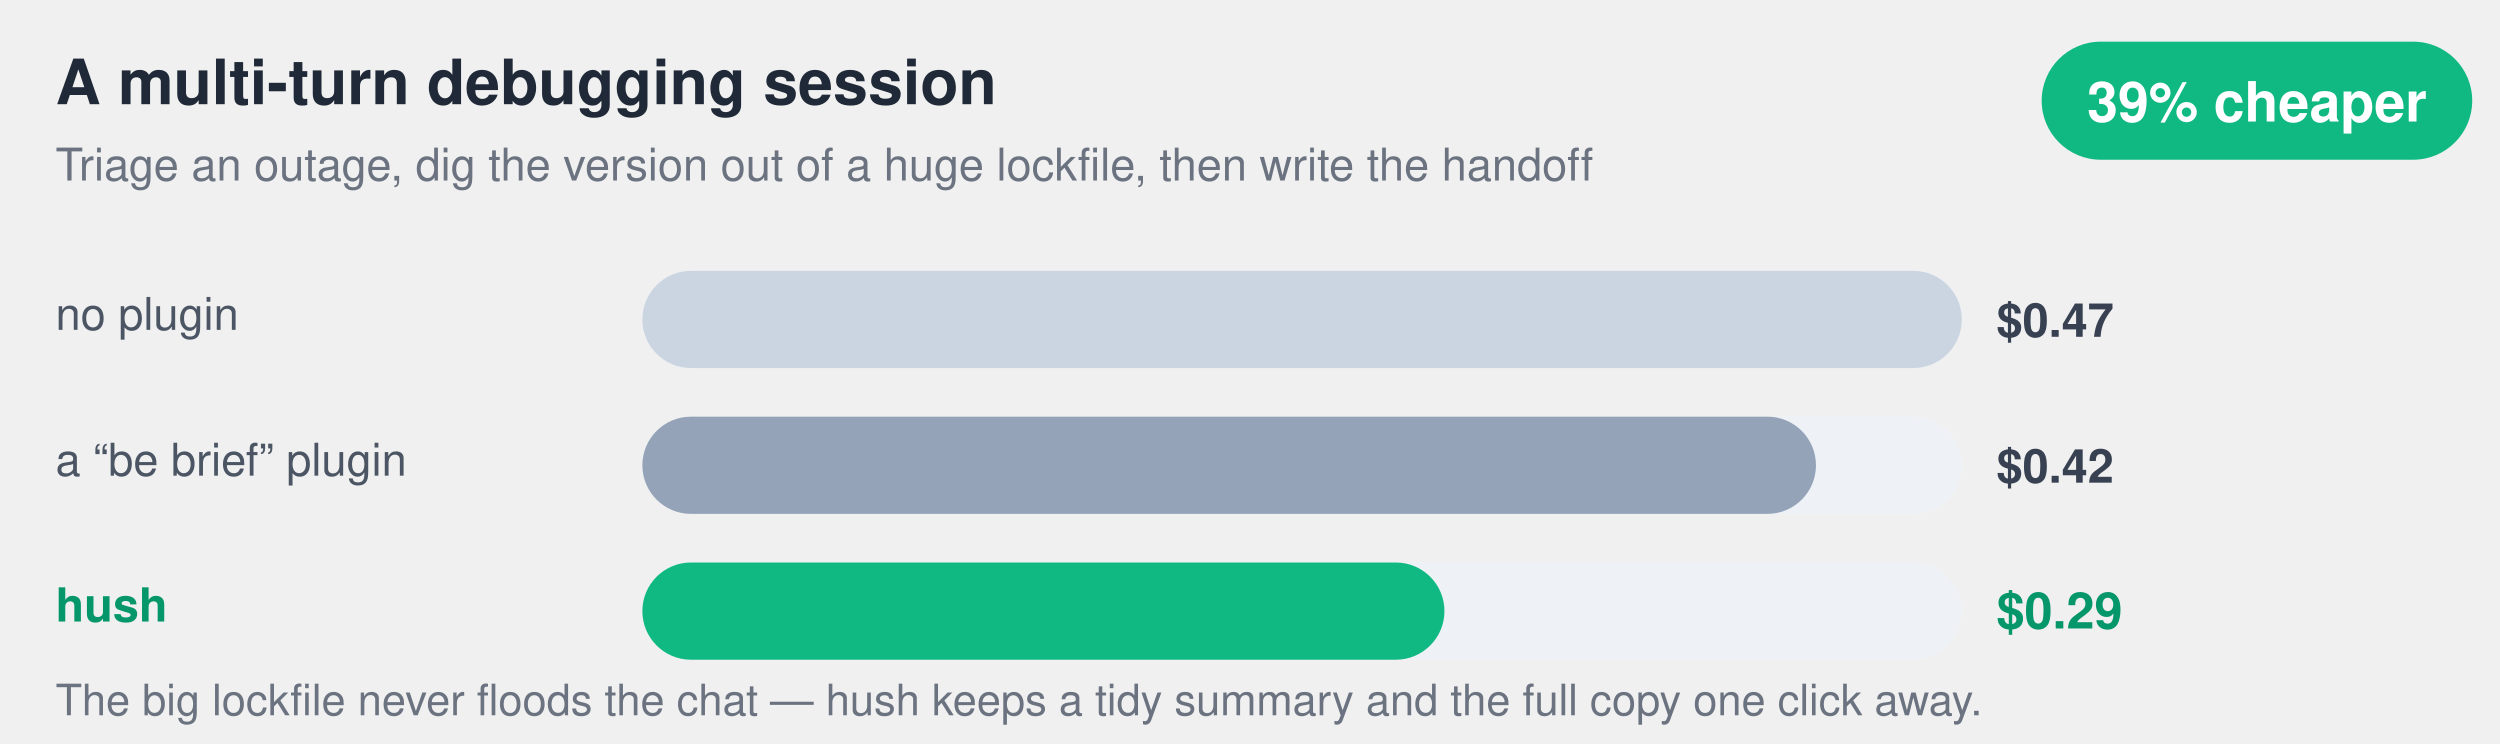
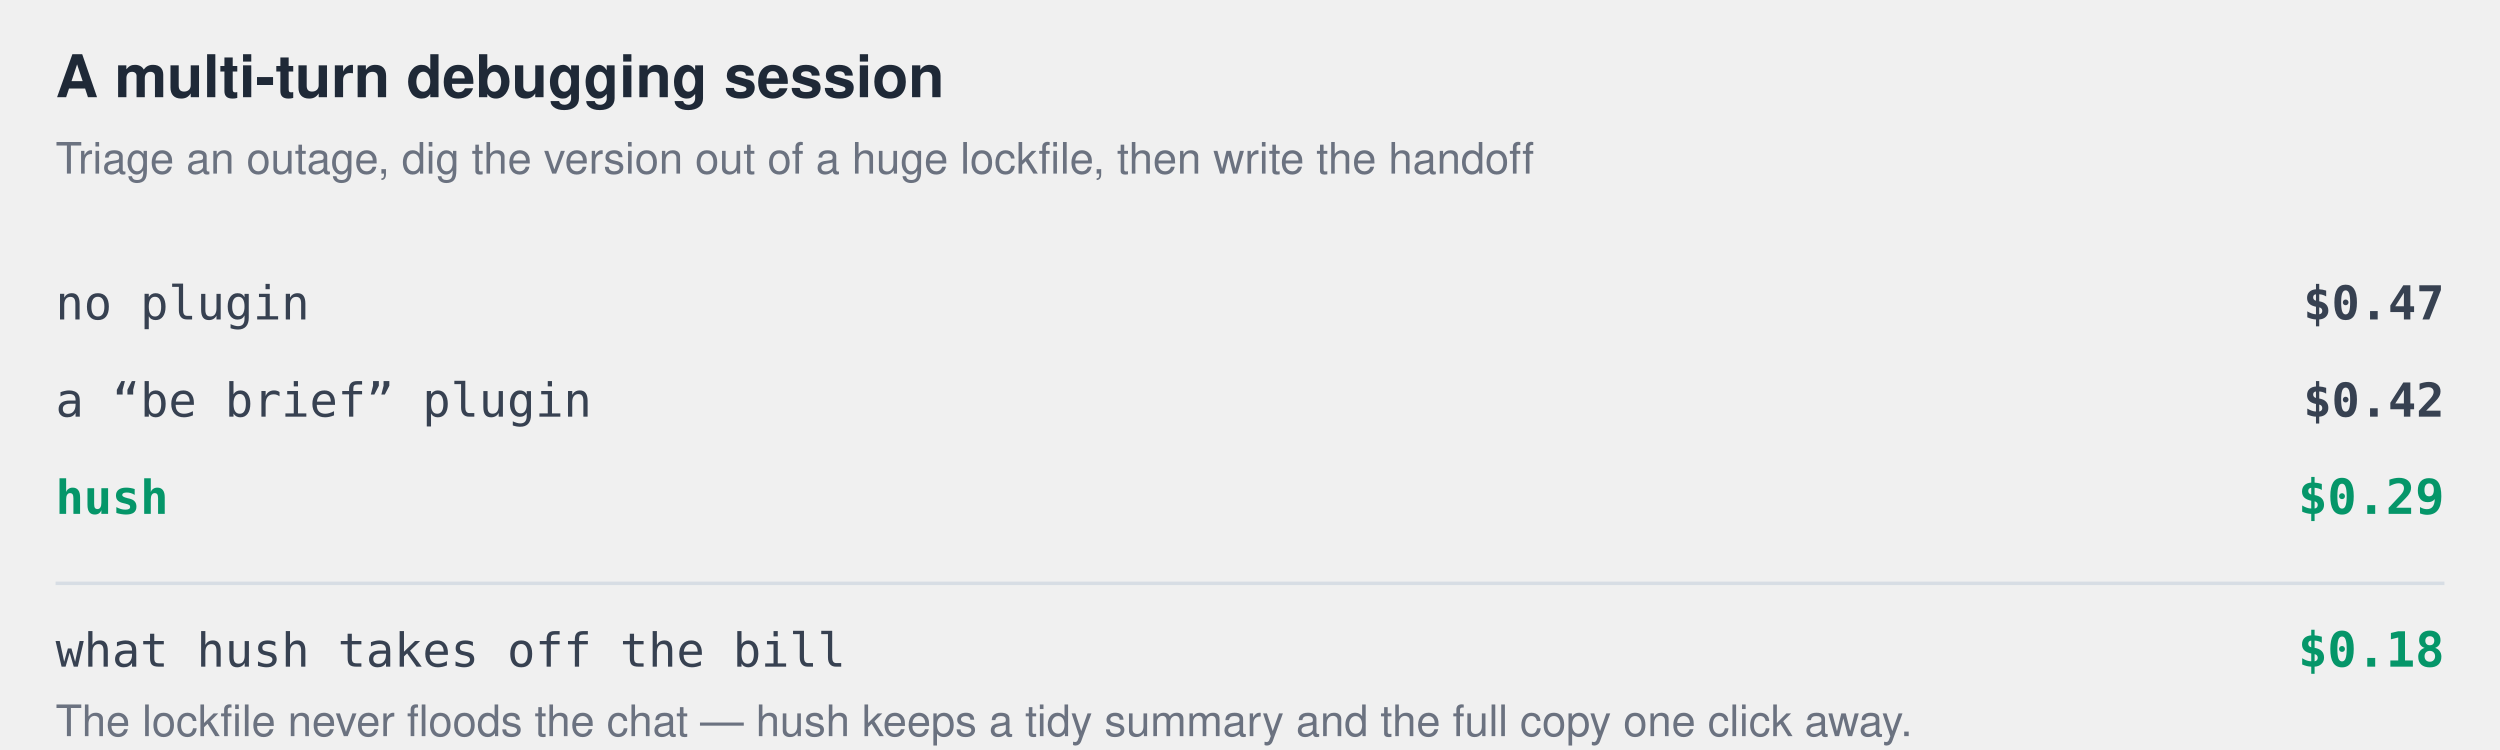
- <svg xmlns="http://www.w3.org/2000/svg" viewBox="0 0 720 214" font-family="-apple-system,BlinkMacSystemFont,Segoe UI,Helvetica,Arial,sans-serif">
+ <svg xmlns="http://www.w3.org/2000/svg" viewBox="0 0 720 216" font-family="-apple-system,BlinkMacSystemFont,Segoe UI,Helvetica,Arial,sans-serif">
  <style>
-     .title{fill:#1f2937;font-size:18px;font-weight:700}
-     .sub{fill:#6b7280;font-size:13px}
-     .lab{fill:#4b5563;font-size:13px}
-     .hushlab{fill:#059669;font-size:13.5px;font-weight:700}
-     .val{fill:#374151;font-size:13.5px;font-weight:600}
-     .hushval{fill:#059669;font-size:14.5px;font-weight:700}
-     .track{fill:#eef2f6}.base{fill:#cbd5e1}.brief{fill:#94a3b8}.hush{fill:#10b981}
-     .foot{fill:#6b7280;font-size:12.5px}.em{fill:#059669;font-weight:700}.badge{fill:#10b981}
+     .title{fill:#1f2937;font-size:17px;font-weight:700}
+     .sub{fill:#6b7280;font-size:12.5px}
+     .item{fill:#374151;font-size:13.5px;font-family:ui-monospace,SFMono-Regular,Menlo,Consolas,monospace}
+     .hushitem{fill:#059669;font-size:13.5px;font-weight:700;font-family:ui-monospace,SFMono-Regular,Menlo,Consolas,monospace}
+     .amt{fill:#374151;font-size:13.5px;font-weight:600;font-family:ui-monospace,SFMono-Regular,Menlo,Consolas,monospace}
+     .hushamt{fill:#059669;font-size:14px;font-weight:700;font-family:ui-monospace,SFMono-Regular,Menlo,Consolas,monospace}
+     .rule{stroke:#d7dde4;stroke-width:1}
+     .foot{fill:#6b7280;font-size:12.5px}.em{fill:#059669;font-weight:700}
    @media (prefers-color-scheme:dark){
-       .title{fill:#e6edf3}.sub{fill:#9198a1}.lab{fill:#b0b8c0}.hushlab{fill:#3fb950}
-       .val{fill:#c9d1d9}.hushval{fill:#3fb950}.track{fill:#1c2128}.base{fill:#444c56}
-       .brief{fill:#768390}.hush{fill:#3fb950}.foot{fill:#9198a1}.em{fill:#3fb950}.badge{fill:#238636}
+       .title{fill:#e6edf3}.sub{fill:#9198a1}.item{fill:#c9d1d9}.hushitem{fill:#3fb950}
+       .amt{fill:#c9d1d9}.hushamt{fill:#3fb950}.rule{stroke:#30363d}.foot{fill:#9198a1}.em{fill:#3fb950}
    }
  </style>
-   <text x="16" y="30" class="title">A multi-turn debugging session</text>
-   <text x="16" y="52" class="sub">Triage an outage, dig the version out of a huge lockfile, then write the handoff</text>
-   <rect x="588" y="12" width="124" height="34" rx="17" class="badge" />
-   <text x="650" y="35" font-size="16" font-weight="700" fill="#ffffff" text-anchor="middle">39% cheaper</text>
-   <text x="16" y="95" class="lab">no plugin</text>
-   <rect x="185" y="78" width="380" height="28" rx="14" class="track" />
-   <rect x="185" y="78" width="380" height="28" rx="14" class="base" />
-   <text x="575" y="97" class="val">$0.47</text>
-   <text x="16" y="137" class="lab">a “be brief” plugin</text>
-   <rect x="185" y="120" width="380" height="28" rx="14" class="track" />
-   <rect x="185" y="120" width="338" height="28" rx="14" class="brief" />
-   <text x="575" y="139" class="val">$0.42</text>
-   <text x="16" y="179" class="hushlab">hush</text>
-   <rect x="185" y="162" width="380" height="28" rx="14" class="track" />
-   <rect x="185" y="162" width="231" height="28" rx="14" class="hush" />
-   <text x="575" y="181" class="hushval">$0.29</text>
-   <text x="16" y="206" class="foot">The big lockfile never floods the chat — hush keeps a tidy summary and the full copy one click away.</text>
+   <text x="16" y="28" class="title">A multi-turn debugging session</text>
+   <text x="16" y="50" class="sub">Triage an outage, dig the version out of a huge lockfile, then write the handoff</text>
+   <text x="16" y="92" class="item">no plugin</text>
+   <text x="704" y="92" class="amt" text-anchor="end">$0.47</text>
+   <text x="16" y="120" class="item">a “be brief” plugin</text>
+   <text x="704" y="120" class="amt" text-anchor="end">$0.42</text>
+   <text x="16" y="148" class="hushitem">hush</text>
+   <text x="704" y="148" class="hushamt" text-anchor="end">$0.29</text>
+   <line x1="16" y1="168" x2="704" y2="168" class="rule" />
+   <text x="16" y="192" class="item">what hush takes off the bill</text>
+   <text x="704" y="192" class="hushamt" text-anchor="end">$0.18</text>
+   <text x="16" y="212" class="foot">The lockfile never floods the chat — hush keeps a tidy summary and the full copy one click away.</text>
</svg>
